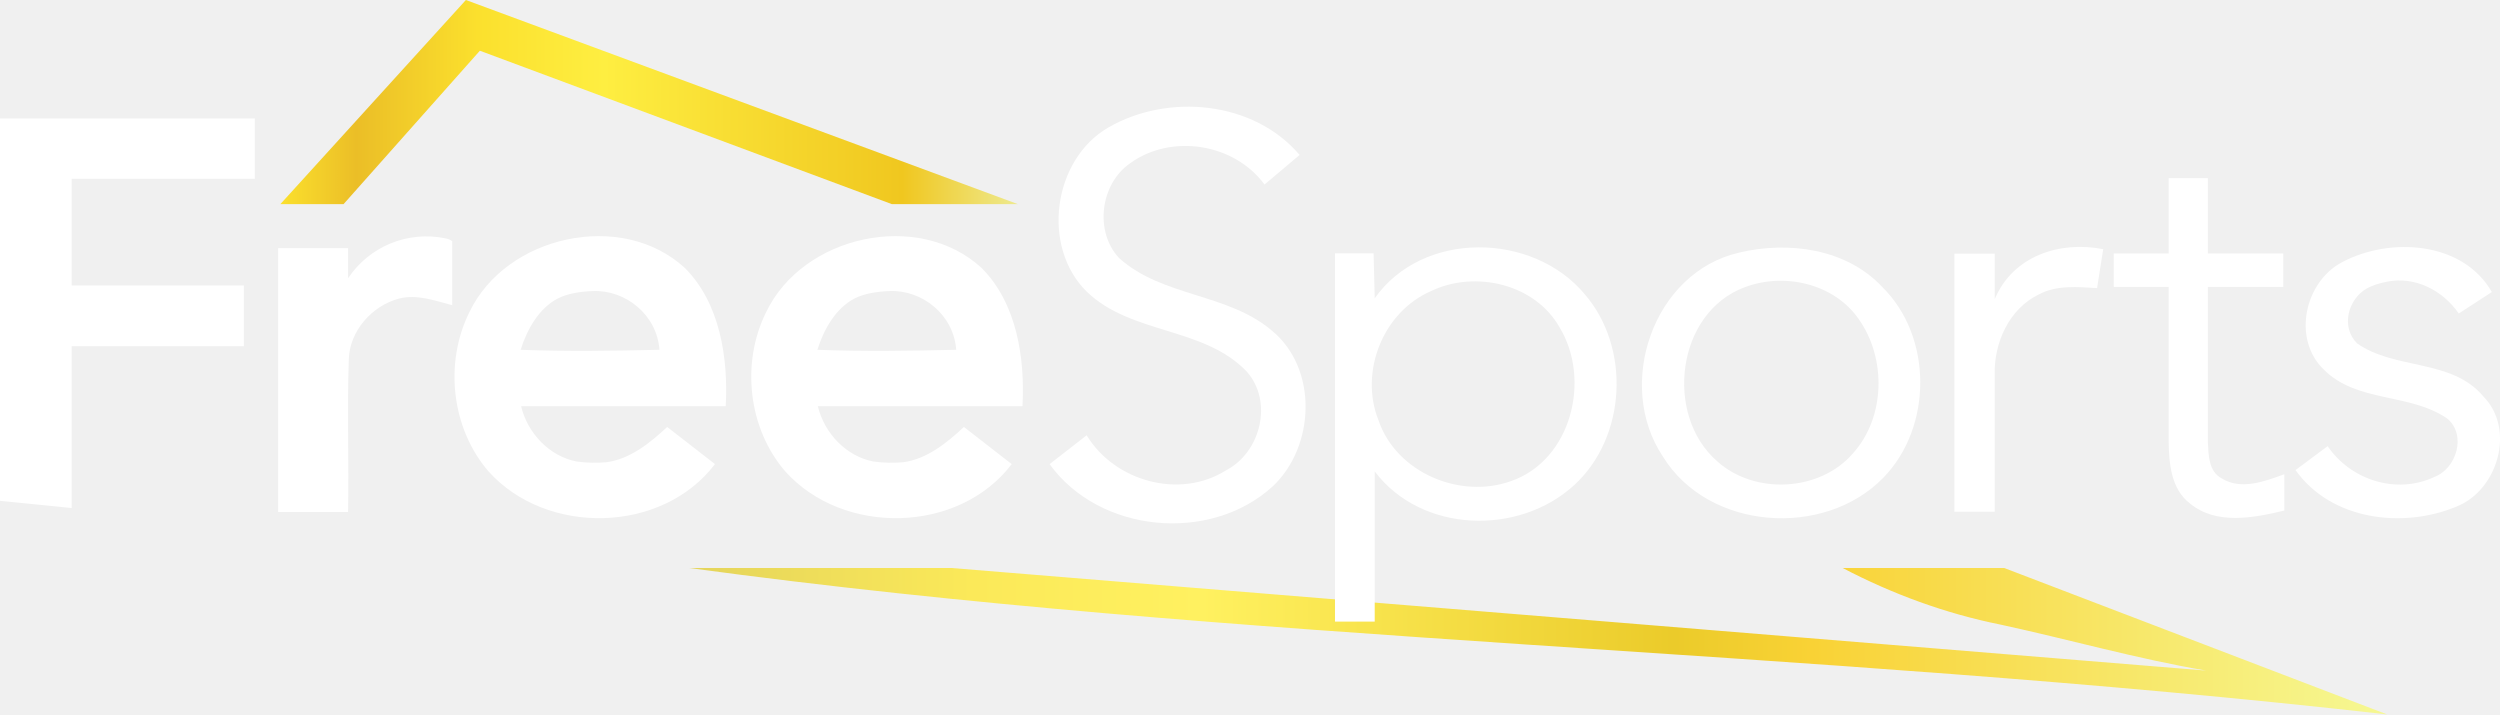
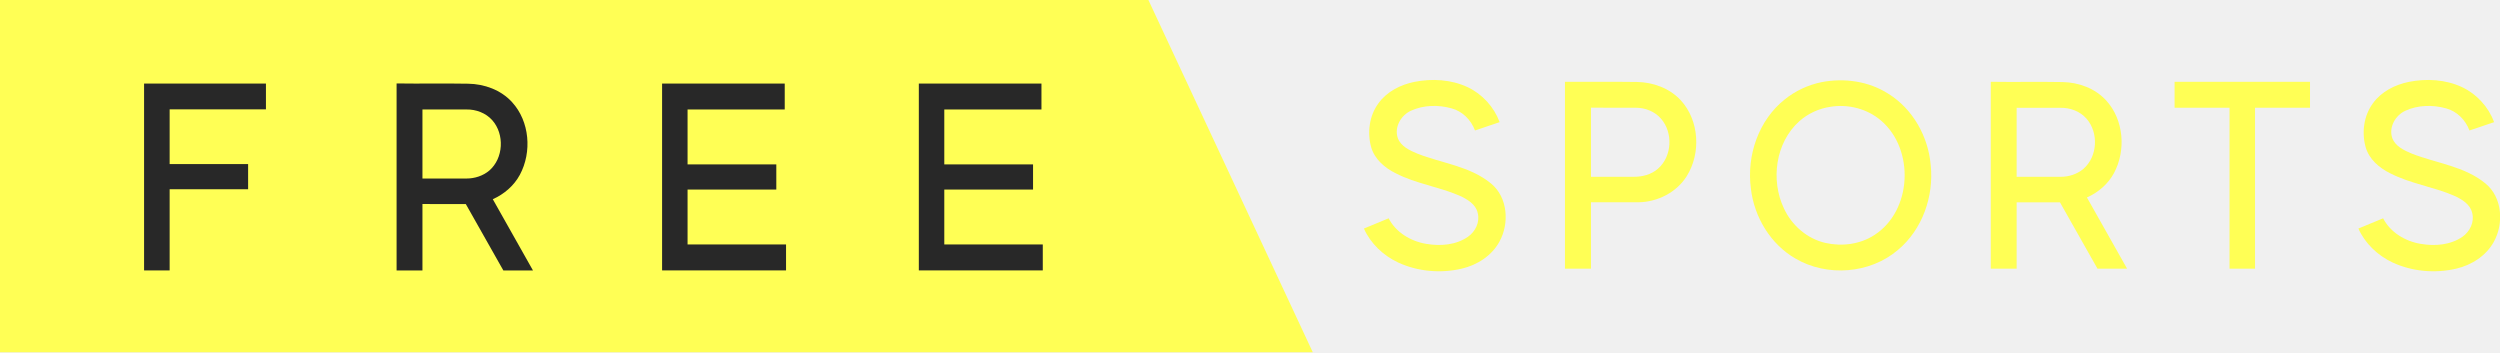
- <svg xmlns="http://www.w3.org/2000/svg" id="svg41" width="334.63pt" height="95.63pt" version="1.1" viewBox="0 0 334.63 95.63">
-   <defs id="defs45">
-     <linearGradient id="linearGradient4598" x1="128.18" x2="226.17" y1="85.618" y2="85.618" gradientTransform="translate(-90.65 -71.85)" gradientUnits="userSpaceOnUse">
-       <stop id="stop4495" stop-color="#fbe02d" offset="0" />
-       <stop id="stop4505" stop-color="#ebbe27" offset=".104" />
-       <stop id="stop4503" stop-color="#fbe02d" offset=".269" />
-       <stop id="stop4507" stop-color="#feee41" offset=".442" />
-       <stop id="stop4509" stop-color="#f0c71f" offset=".85" />
-       <stop id="stop4497" stop-color="#eee88a" offset="1" />
-     </linearGradient>
-     <linearGradient id="linearGradient4659" x1="182.92" x2="410.18" y1="157.68" y2="157.68" gradientTransform="translate(-90.65 -71.85)" gradientUnits="userSpaceOnUse">
-       <stop id="stop4511" stop-color="#e4d45b" offset="0" />
-       <stop id="stop4523" stop-color="#fbe959" offset=".167" />
-       <stop id="stop4521" stop-color="#fff160" offset=".302" />
-       <stop id="stop4525" stop-color="#ebcb2a" offset=".58" />
-       <stop id="stop4519" stop-color="#f9d235" offset=".661" />
-       <stop id="stop4513" stop-color="#f6f893" offset="1" />
-     </linearGradient>
-   </defs>
-   <path id="path17-9" d="m92.27 76.03h35.12l167.91 13.73c-9.26-1.57-18.32-4.16-27.5-6.15-7.34-1.47-14.52-4.1-21.15-7.58h21.62l51.26 19.6c-78.353-8.887-153.38-9.547-227.26-19.6z" fill="url(#linearGradient4659)" />
-   <path id="path13" d="m37.53 27.32 24.83-27.32 73.875 27.32h-16.871l-55.134-20.53-18.24 20.53z" fill="url(#linearGradient4598)" />
-   <g id="g4665" fill="#fff">
-     <path id="path22" d="m0 15.86h34.11v8.07h-24.52v14.28h23.05v8.13h-23.05v21.66l-9.589-0.96z" />
-     <path id="path26" d="m46.59 37.25c2.83-4.26 7.95-6.37 12.97-5.36 0.485 0.097 0.674 0.194 0.97 0.389v8.571c-2.34-0.6-4.75-1.52-7.18-0.87-3.58 0.98-6.54 4.31-6.66 8.09-0.24 6.81 0.02 13.64-0.1 20.46h-9.36v-35.32h9.36l2e-5 4.04z" />
-     <path id="path28" d="m62.83 41.78c4.91-10.26 20.34-13.7 28.82-5.93 4.74 4.72 5.84 12.11 5.49 18.52h-27.39c0.875 3.641 3.793 6.696 7.429 7.403 1.374 0.197 2.697 0.202 3.985 0.101 3.162-0.417 5.851-2.581 8.136-4.724l6.4 4.97c-7.1 9.34-22.55 9.61-30.3 0.99-4.99-5.77-5.95-14.54-2.57-21.33m6.86 5.04c6.19 0.24 12.39 0.14 18.58 0-0.33-4.66-4.511-8.053-8.952-7.862-1.591 0.068-3.295 0.304-4.631 0.983-2.546 1.294-4.154 4.175-4.997 6.88z" />
-     <path id="path28-0" d="m102.55 41.78c4.91-10.26 20.34-13.7 28.82-5.93 4.74 4.72 5.84 12.11 5.49 18.52h-27.39c0.875 3.641 3.793 6.696 7.429 7.403 1.374 0.197 2.697 0.202 3.985 0.101 3.162-0.417 5.851-2.581 8.136-4.724l6.4 4.97c-7.1 9.34-22.55 9.61-30.3 0.99-4.99-5.77-5.95-14.54-2.57-21.33m6.86 5.04c6.19 0.24 12.39 0.14 18.58 0-0.33-4.66-4.511-8.053-8.952-7.862-1.591 0.068-3.295 0.304-4.631 0.983-2.546 1.294-4.154 4.175-4.997 6.88z" />
+ <svg xmlns="http://www.w3.org/2000/svg" id="svg42" width="1421.4pt" height="200.3pt" version="1.1" viewBox="0 0 1421.4 200.3">
+   <path id="path2" d="m0 200.3h746.41l-93.47-200.3h-652.94v200.3" fill="#ff5" />
+   <g id="g956" transform="translate(-212.42)" fill="#ff5">
+     <path id="path6" d="m996.18 58.695c4.77-6.63 12.52-10.53 20.38-12.14 10.08-2 20.93-1.4 30.32 3.01 8.34 3.95 14.96 11.24 18.18 19.88l-14.02 4.74c-2.23-5.99-7.14-10.95-13.39-12.6-7.51-2.07-15.9-1.92-23.04 1.38-5.7 2.58-9.59 9.42-7.45 15.56 1.79 4.75 6.8 7.02 11.17 8.84 13.95 5.5 29.92 7.11 41.82 16.96 9.62 7.89 10.54 22.77 4.72 33.19-4.38 7.97-12.64 13.2-21.36 15.23-12.02 2.81-25.03 1.67-36.26-3.54-8.38-3.96-15.56-10.74-19.37-19.26l14.06-5.83c4.15 8.07 12.69 13.13 21.47 14.55 7.98 1.36 16.83 0.68 23.65-4.06 4.22-2.93 6.88-8.38 5.53-13.5-1.1-5.06-6.03-7.88-10.38-9.87-11.8-5.08-24.82-6.81-36.29-12.74-6.12-3.02-11.83-7.86-13.85-14.6-2.4-8.42-1.18-18.09 4.11-25.2z" />
+     <path id="path27-7" d="m1102.2 46.519c13.64 0.05 27.274-0.12 40.904 0.08 9.23 0.15 18.609 3.56 24.949 10.43 10.54 11.48 11.56 30.099 3.36 43.148-5.77 9.19-16.489 14.619-27.219 14.829-9.09 0.02-18.124-0.02-27.204 0.01v37.739h-14.79v-106.24m14.79 14.689v39.299c8.07 0.01 16.084 0 24.154 0.01 4.99 0.07 10.16-1.25 13.959-4.62 8.01-6.97 8.66-20.489 1.7-28.409-3.57-4.17-9.14-6.3-14.56-6.23-8.41-0.03-16.854 0.06-25.254-0.05z" stroke-width="1" />
+     <path id="path10" d="m1248 46.725c12.91-2.53 26.92-0.59 38.09 6.6 13.95 8.66 22.7 24.4 24.06 40.61 1.84 17.75-4.77 36.6-18.62 48.16-15.84 13.55-40.26 15.44-58.19 4.96-14.29-8.19-23.6-23.69-25.44-39.91-2.48-18.64 4.34-38.79 19.27-50.63 6.03-4.87 13.24-8.23 20.83-9.79m5.1 14c-6.53 0.95-12.75 3.84-17.67 8.21-13.56 12.14-16.42 33.51-8.71 49.61 4.43 9.58 13.19 17.23 23.57 19.57 9.35 2.13 19.66 0.81 27.78-4.45 21.52-13.76 23.04-48.67 3.87-65.08-7.82-6.74-18.71-9.54-28.84-7.86z" />
+     <path id="path29-9-0" d="m1344.3 152.76v-106.26c13.532 0.21 27.134-0.1 40.666 0.15 9.225 0.14 18.629 3.538 24.925 10.454 10.064 10.963 11.403 28.393 4.447 41.315-3.348 6.226-8.955 10.993-15.371 13.862l22.826 40.476h-16.83l-21.327-37.717c-8.215-0.04-16.425-0.01-24.64-0.02v37.737h-14.696m14.696-91.455v39.236c8.335-0.03 16.685 0.01 25.02-0.01 4.667 0 9.354-1.489 12.952-4.517 8.105-6.986 8.765-20.648 1.709-28.603-3.658-4.128-9.235-6.216-14.681-6.116-8.335 0.02-16.675 0.01-25 0.01z" stroke-width=".999" />
+     <path id="path16" d="m1448.8 61.25v-14.75h76.995v14.75h-31.25v91.505l-14.505-0.01v-91.495z" />
+     <path id="path6-6" d="m1561.6 58.695c4.77-6.63 12.52-10.53 20.38-12.14 10.08-2 20.93-1.4 30.32 3.01 8.34 3.95 14.96 11.24 18.18 19.88l-14.02 4.74c-2.23-5.99-7.14-10.95-13.39-12.6-7.51-2.07-15.9-1.92-23.04 1.38-5.7 2.58-9.59 9.42-7.45 15.56 1.79 4.75 6.8 7.02 11.17 8.84 13.95 5.5 29.92 7.11 41.82 16.96 9.62 7.89 10.54 22.77 4.72 33.19-4.38 7.97-12.64 13.2-21.36 15.23-12.02 2.81-25.03 1.67-36.26-3.54-8.38-3.96-15.56-10.74-19.37-19.26l14.06-5.83c4.15 8.07 12.69 13.13 21.47 14.55 7.98 1.36 16.83 0.68 23.65-4.06 4.22-2.93 6.88-8.38 5.53-13.5-1.1-5.06-6.03-7.88-10.38-9.87-11.8-5.08-24.82-6.81-36.29-12.74-6.12-3.02-11.83-7.86-13.85-14.6-2.4-8.42-1.18-18.09 4.11-25.2z" />
  </g>
-   <g id="g4673" fill="#fff">
-     <path id="path11" d="m290.28 23.846 5.249 6e-6v10.079h10.089v4.479h-10.089v20.828c0.09 1.71 0.1 3.88 1.86 4.809 2.62 1.61 5.749 0.38 8.369-0.56v4.859c-4.09 0.98-9.109 1.97-12.639-0.96-2.52-1.93-2.79-5.319-2.84-8.249v-20.728h-7.349v-4.479h7.349l-1e-5 -10.079z" stroke-width="1" />
-     <path id="path19" d="m313.52 35.081c6.369-3.38 16.128-2.81 20.018 4.01l-4.429 2.87c-2.153-3.116-5.872-5.01-9.606-4.255-0.985 0.199-1.889 0.449-2.692 0.9-2.51 1.411-3.533 5.141-1.311 7.355 5.089 3.59 12.659 2.03 16.898 7.099 4.319 4.38 1.97 12.479-3.52 14.718-7.199 3.04-16.858 1.87-21.618-4.859l4.3-3.2c3.08 4.54 9.209 6.499 14.248 4.139 3.01-1.11 4.389-5.659 1.75-7.839-4.989-3.45-12.109-2.08-16.538-6.579-4.229-4.08-2.54-11.739 2.5-14.358z" stroke-width="1" />
-     <path id="path9" d="m148.38 17.05c7.999-4.599 19.428-3.54 25.577 3.69l-4.699 3.959c-4.05-5.519-12.479-6.849-17.998-2.84-3.999 2.77-4.799 9.169-1.44 12.709 5.809 5.199 14.528 4.66 20.438 9.699 6.199 5.099 5.769 15.558 0.06 20.868-8.389 7.609-23.157 6.229-29.827-3.01l4.959-3.86c3.75 6.179 12.469 8.599 18.658 4.689 4.649-2.41 6.339-9.209 2.77-13.218-5.739-6.019-15.448-4.939-21.408-10.689-6.139-6.029-4.54-17.708 2.91-21.998z" stroke-width="1" />
-     <path id="path34" d="m232.79 33.81c6.57-1.56 14.32-0.55 19.13 4.58 6.79 6.65 6.78 18.76 0.18 25.54-7.93 8.17-23.46 7.07-29.53-2.84-6.4-9.59-1.32-24.63 10.22-27.28m0.76 4.63c-9.16 3.38-10.82 17.08-3.72 23.29 5.03 4.54 13.78 4.1 18.21-1.07 4.35-4.85 4.46-12.73 0.74-17.97-3.32-4.75-9.94-6.24-15.23-4.25z" />
-     <path id="path13-2" d="m184.01 39.93c6.418-9.132 21.17-8.88 28.122-0.535 6.155 7.154 5.58 19.102-1.403 25.519-7.427 6.831-20.464 6.468-26.72-1.816v20.106h-5.318v-49.298h5.166l0.152 6.024m7.608-0.999c-6.478 2.755-9.707 10.837-7.094 17.346 2.392 7.003 10.928 10.575 17.749 8.113 8.072-2.815 10.726-13.602 6.478-20.575-3.289-5.822-11.281-7.659-17.134-4.884z" stroke-width="1.009" />
-     <path id="path17-6" d="m261.6 33.954h5.399v6.09c2.42-5.799 8.719-7.839 14.519-6.689l-0.82 5.209c-2.63-0.16-5.439-0.43-7.849 0.87-3.93 1.92-5.98 6.489-5.85 10.739v18.328h-5.399z" stroke-width="1" />
+   <g id="g1185-3" transform="matrix(.9974 0 0 .9974 -218.17 527.89)" fill="#282828">
+     <path id="path19-1" d="m300.87-481.63h69.467v14.699h-54.896v31.197h44.733v14.344h-44.733v46.278h-14.571z" stroke-width="2.835" />
+     <path id="path29-9-4-9-5" d="m444.81-375.1v-106.6c13.575 0.211 27.221-0.1 40.796 0.15 9.254 0.14 18.689 3.549 25.005 10.487 10.096 10.999 11.44 28.484 4.462 41.448-3.359 6.246-8.983 11.029-15.42 13.906l22.899 40.605h-16.884l-21.396-37.838c-8.241-0.04-16.478-0.01-24.719-0.02v37.858h-14.743m14.743-91.748v39.362c8.362-0.03 16.738 0.01 25.1-0.01 4.682 0 9.384-1.494 12.994-4.532 8.131-7.008 8.793-20.714 1.714-28.694-3.67-4.141-9.264-6.236-14.728-6.136-8.362 0.02-16.728 0.01-25.08 0.01z" stroke-width="1.003" />
+     <path id="path31-1-3-2-8-1" d="m596.16-481.63h69.905v14.771h-55.39v31.306h50.593v14.34h-50.593v31.296h56.141v14.791h-70.657z" stroke-width="1.002" />
+     <path id="path31-1-3-2-5" d="m742.51-481.63h69.905v14.771h-55.39v31.306h50.593v14.34h-50.593v31.296h56.141v14.791h-70.657z" stroke-width="1.002" />
  </g>
</svg>
